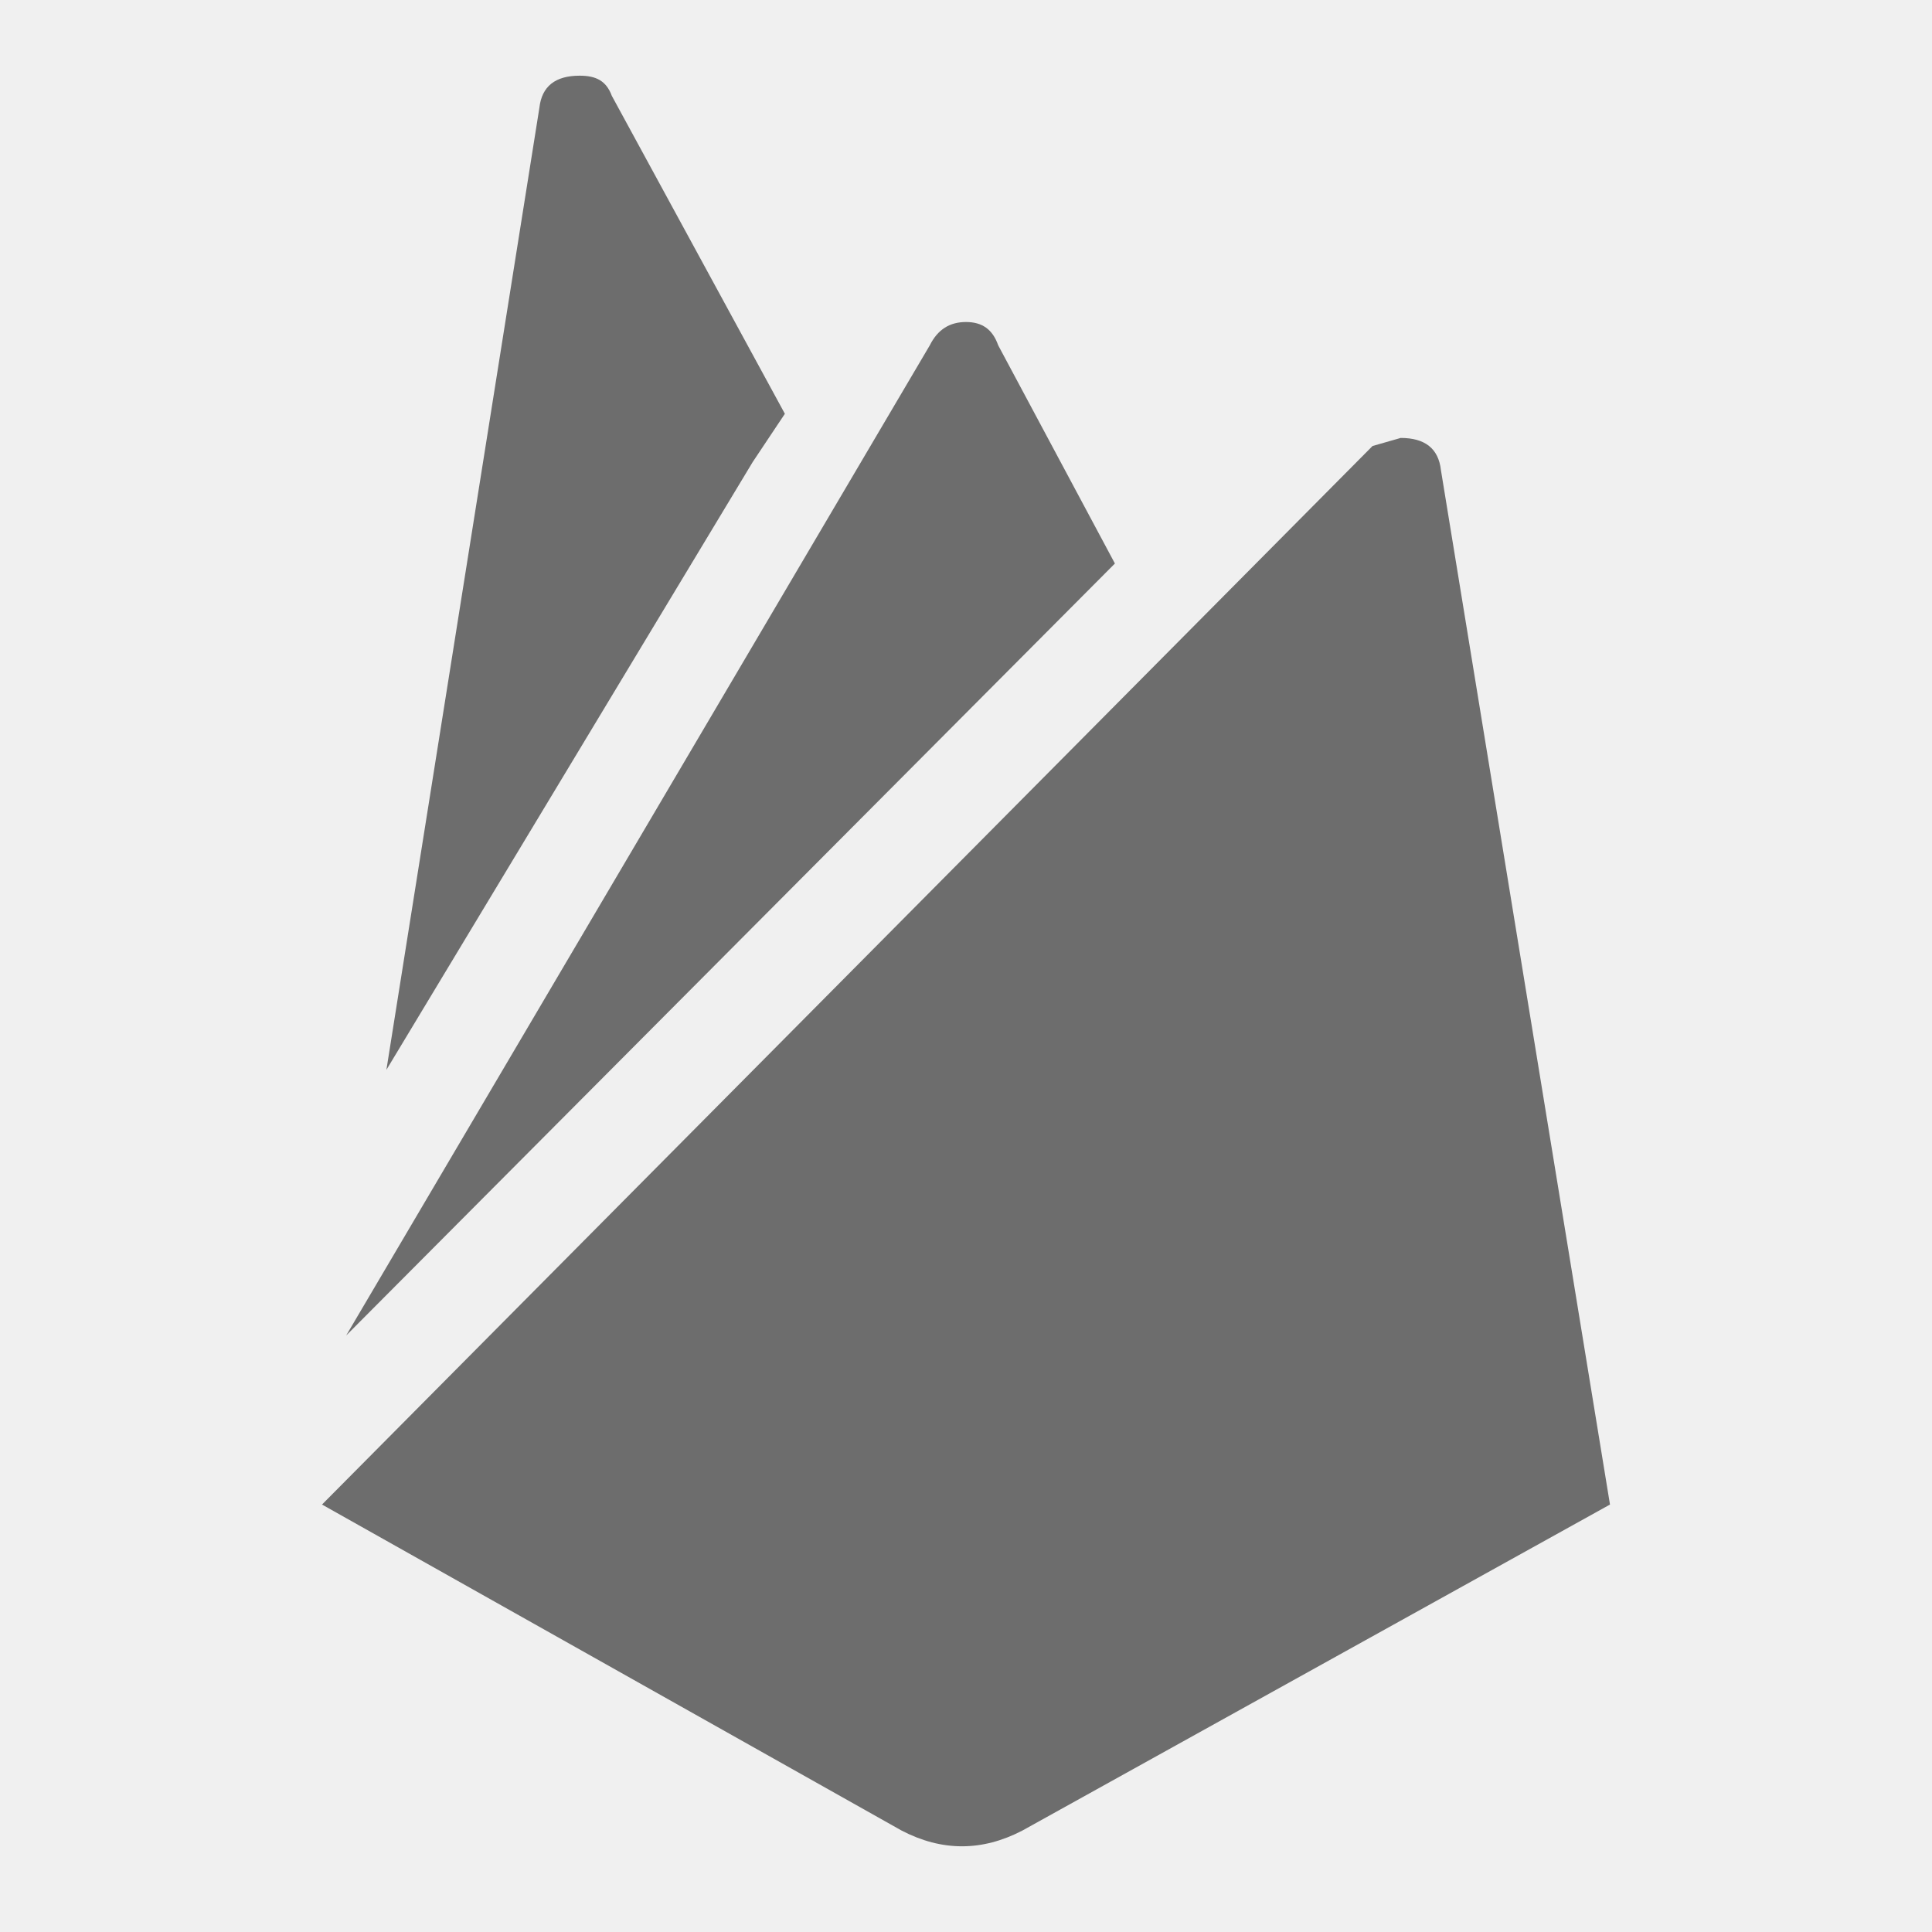
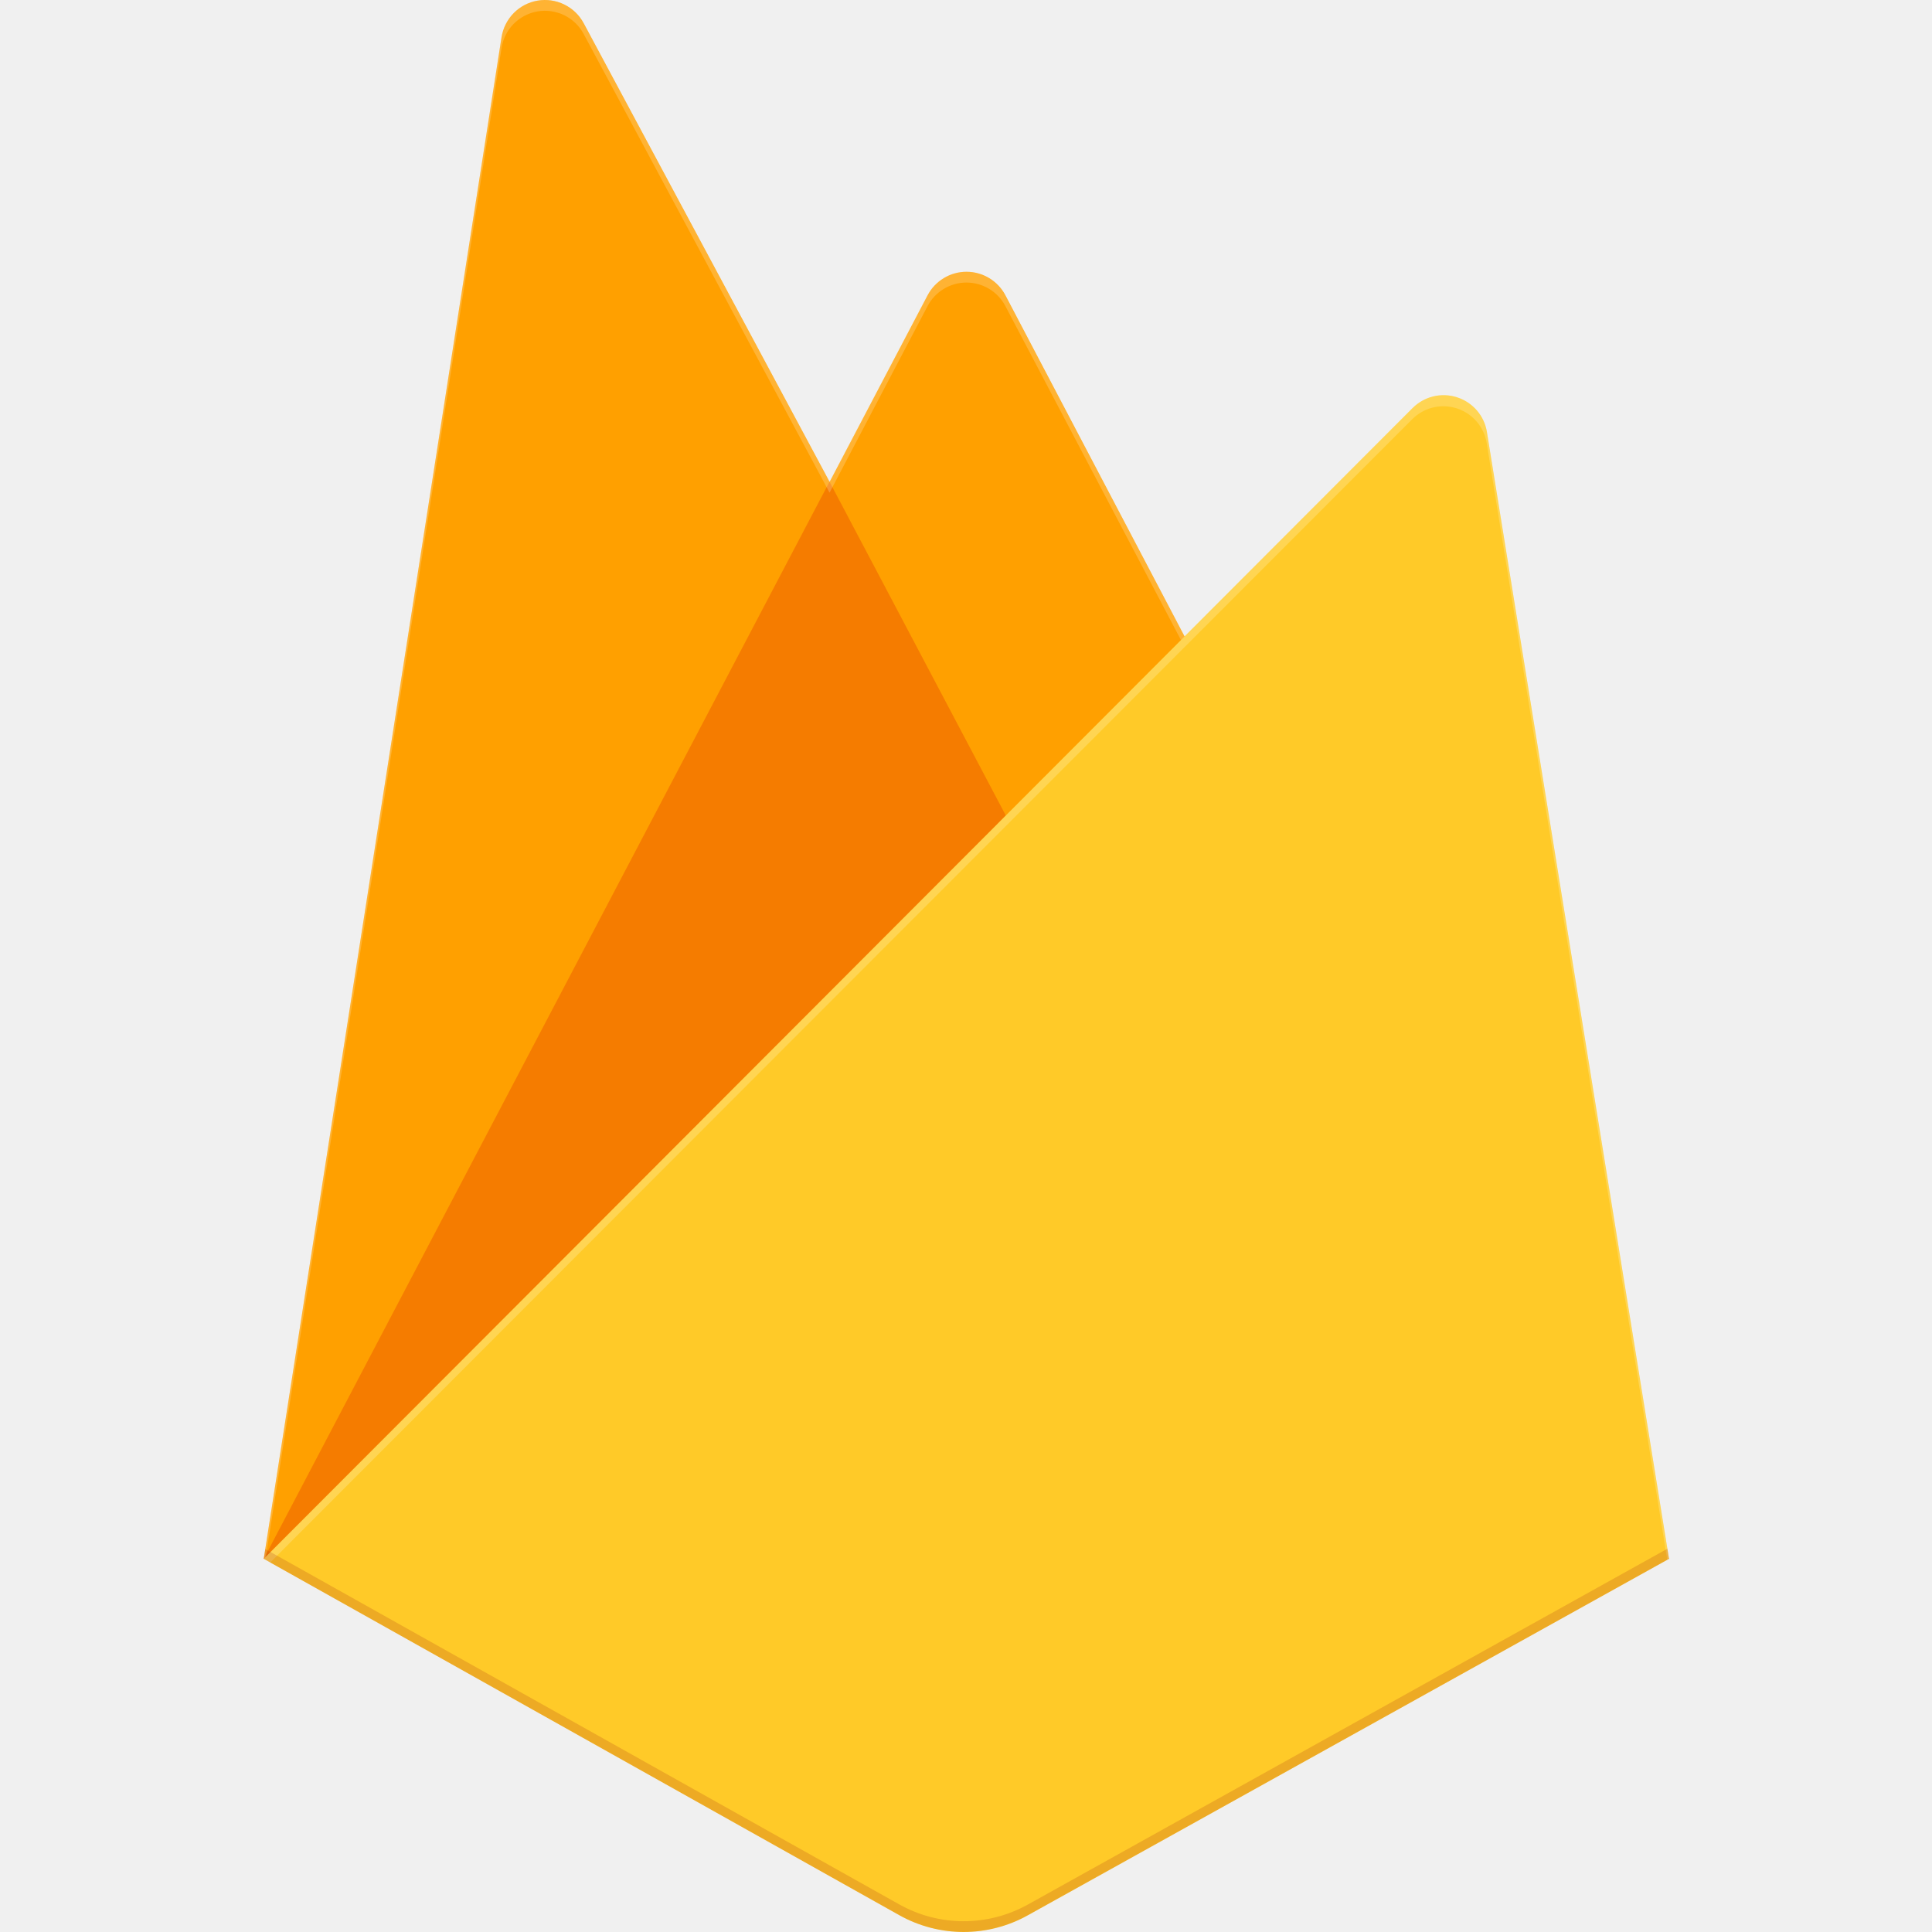
<svg xmlns="http://www.w3.org/2000/svg" width="40" height="40" viewBox="0 0 40 40" fill="none">
-   <path d="M33.333 31.15L21.167 37.9C20.333 38.334 19.5 38.334 18.667 37.9L6.667 31.15L28.417 9.234L29 9.067C29.5 9.067 29.783 9.284 29.833 9.734L33.333 31.15ZM15.583 9.567L8 22.15L11.167 2.234C11.217 1.784 11.5 1.567 12 1.567C12.333 1.567 12.55 1.667 12.667 1.984L16.25 8.567L15.583 9.567ZM23.083 11.667L7.167 27.65L19.25 7.15C19.417 6.817 19.667 6.667 20 6.667C20.333 6.667 20.55 6.817 20.667 7.15L23.083 11.667Z" fill="#6D6D6D" />
+   <g clip-path="url(#clip0_1732_63)">
+     <path d="M5.461 32.273L10.384 0.769C10.414 0.581 10.502 0.407 10.635 0.271C10.769 0.135 10.942 0.045 11.13 0.013C11.318 -0.019 11.511 0.009 11.682 0.093C11.854 0.177 11.994 0.312 12.084 0.48L17.176 9.977L19.205 6.113C19.282 5.966 19.398 5.844 19.54 5.758C19.682 5.672 19.844 5.627 20.01 5.627C20.176 5.627 20.338 5.672 20.48 5.758C20.622 5.844 20.738 5.966 20.815 6.113L34.555 32.273H5.461Z" fill="#FFA000" />
+     <path d="M22.47 20.001L17.174 9.973L5.461 32.274L22.47 20.001Z" fill="#F57C00" />
+     <path d="M34.555 32.274L30.784 8.939C30.757 8.774 30.684 8.621 30.575 8.495C30.465 8.369 30.323 8.275 30.164 8.225C30.006 8.174 29.836 8.168 29.674 8.207C29.512 8.247 29.364 8.33 29.246 8.448L5.461 32.274L18.622 39.654C19.028 39.881 19.486 40 19.951 40C20.417 40 20.875 39.881 21.281 39.654L34.555 32.274Z" fill="#FFCA28" />
+     <path d="M30.784 8.939C30.756 8.774 30.684 8.62 30.575 8.494C30.465 8.368 30.323 8.275 30.164 8.224C30.005 8.174 29.836 8.168 29.674 8.207C29.512 8.246 29.363 8.329 29.245 8.447L24.525 13.18L20.812 6.113C20.735 5.966 20.619 5.844 20.478 5.758C20.336 5.672 20.173 5.627 20.008 5.627C19.842 5.627 19.68 5.672 19.538 5.758C19.396 5.844 19.28 5.966 19.203 6.113L17.174 9.977L12.082 0.48C11.992 0.312 11.851 0.177 11.68 0.093C11.508 0.009 11.315 -0.019 11.127 0.014C10.938 0.046 10.765 0.136 10.632 0.272C10.498 0.408 10.411 0.583 10.382 0.771L5.461 32.274H5.445L5.46 32.292L5.59 32.355L29.239 8.679C29.357 8.561 29.505 8.477 29.667 8.437C29.83 8.398 30 8.404 30.159 8.454C30.318 8.505 30.461 8.599 30.57 8.725C30.68 8.851 30.752 9.005 30.78 9.17L34.519 32.296L34.555 32.273L30.784 8.939ZM5.504 32.23L10.384 0.994C10.413 0.806 10.5 0.631 10.634 0.495C10.768 0.359 10.941 0.268 11.129 0.236C11.317 0.204 11.511 0.232 11.682 0.315C11.854 0.399 11.994 0.535 12.084 0.703L17.175 10.2L19.205 6.336C19.282 6.189 19.398 6.066 19.54 5.981C19.682 5.895 19.844 5.85 20.01 5.85C20.175 5.85 20.338 5.895 20.48 5.981C20.622 6.066 20.737 6.189 20.815 6.336L24.451 13.253L5.503 32.23H5.504Z" fill="white" fill-opacity="0.2" />
+     <path opacity="0.2" d="M21.281 39.431C20.874 39.658 20.417 39.777 19.951 39.777C19.486 39.777 19.028 39.658 18.622 39.431L5.492 32.072L5.46 32.274L18.621 39.652C19.027 39.879 19.485 39.998 19.951 39.998C20.416 39.998 20.874 39.879 21.28 39.652L34.555 32.274L34.521 32.065L21.28 39.432L21.281 39.431Z" fill="#A52714" />
+   </g>
+   <defs>
+     <clipPath id="clip0_1732_63">
+       <rect width="40" height="40" fill="white" />
+     </clipPath>
+   </defs>
</svg>
